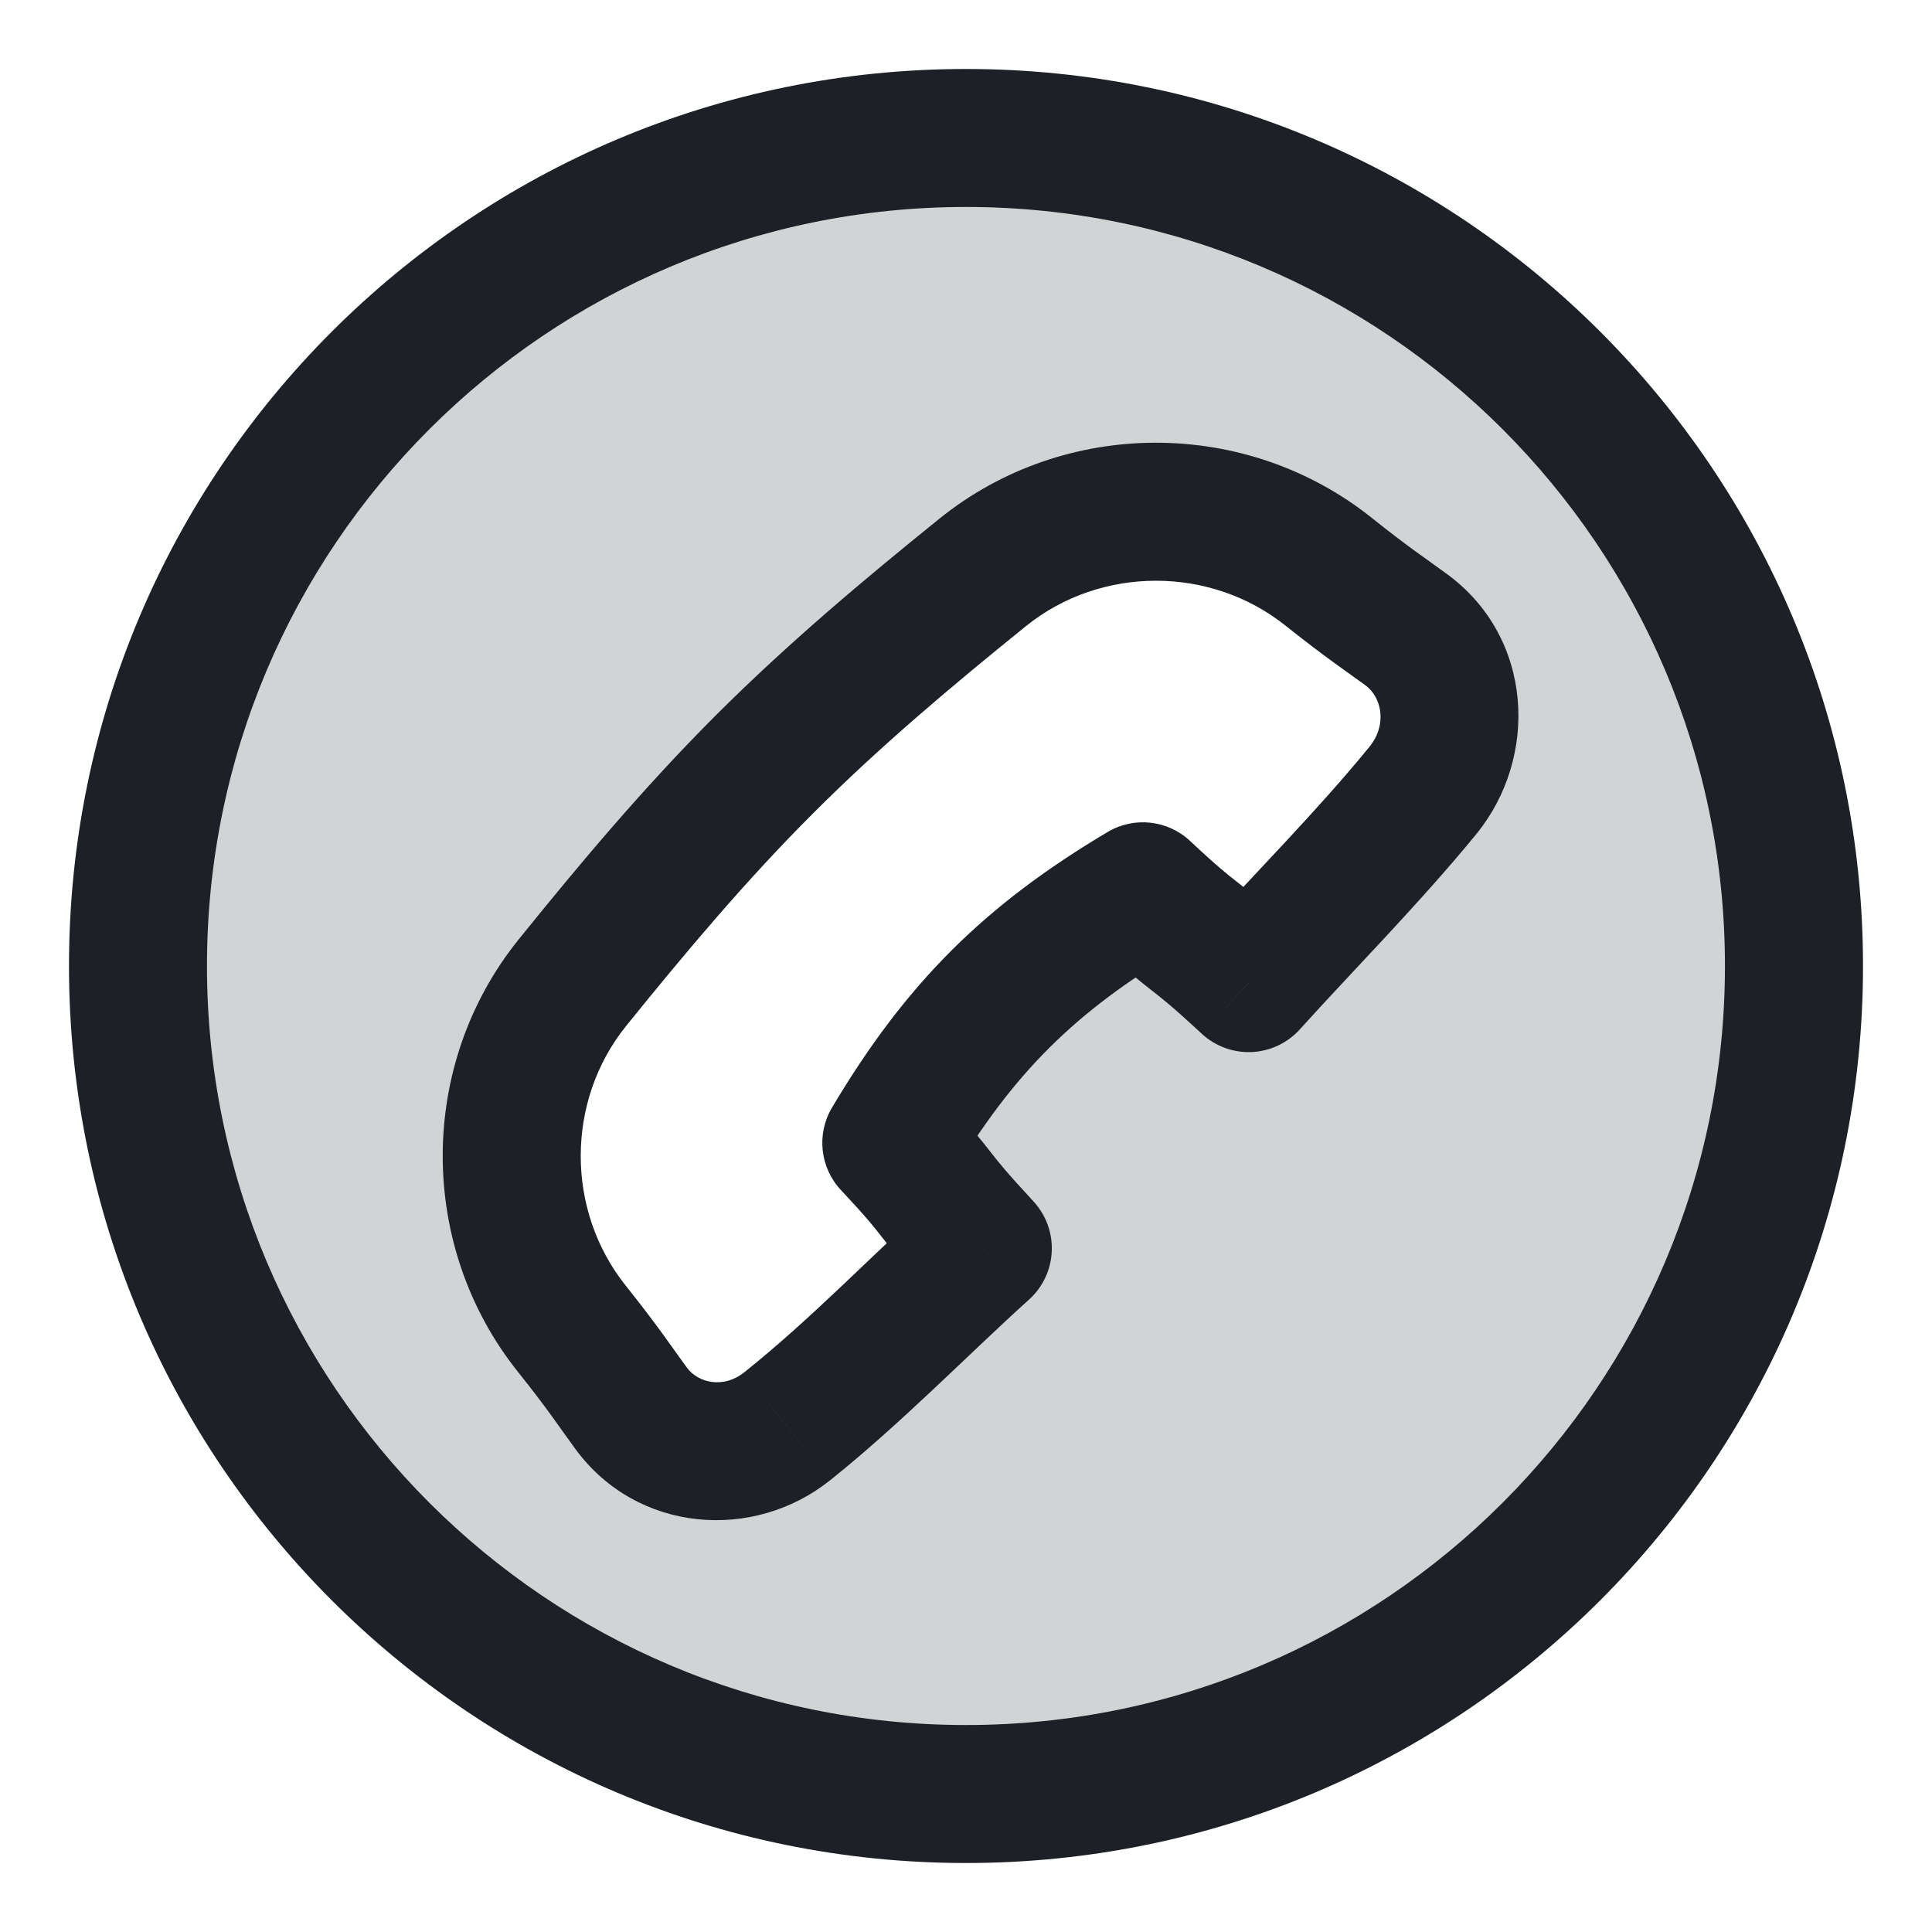
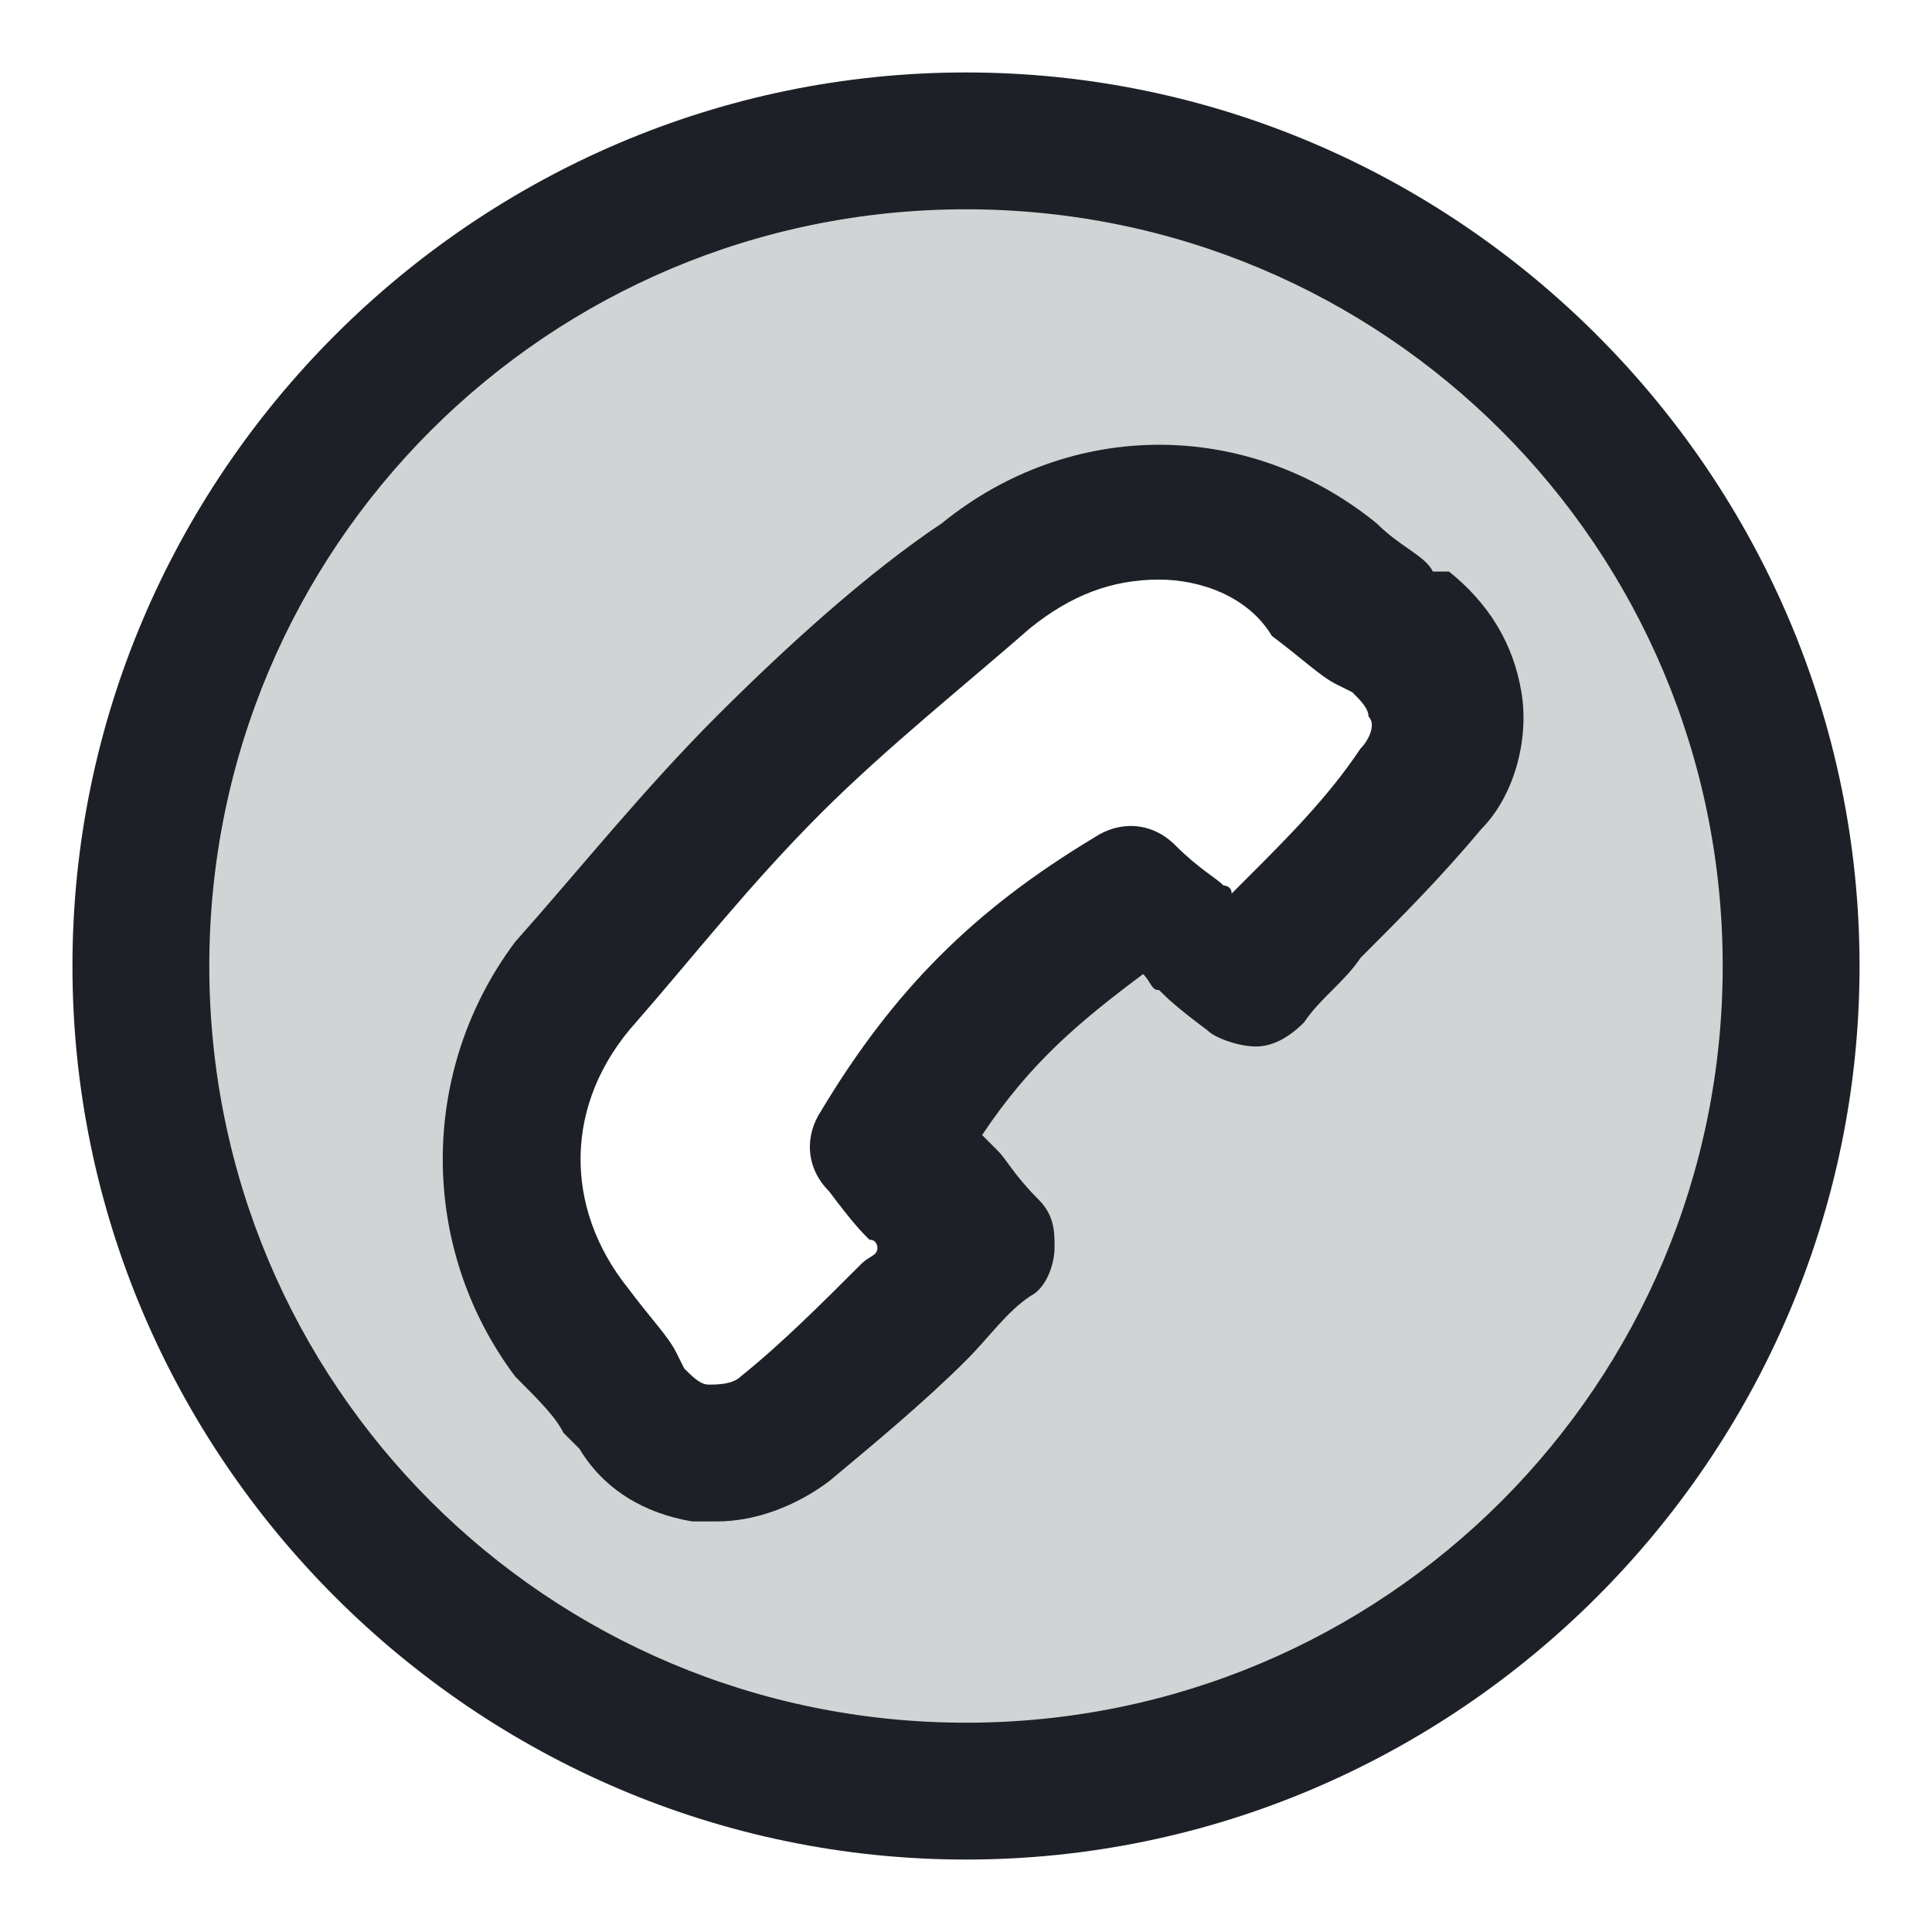
<svg xmlns="http://www.w3.org/2000/svg" width="24" height="24" viewBox="0 0 24 24" fill="none">
-   <path opacity="0.2" fill-rule="evenodd" clip-rule="evenodd" d="M12 22.286C17.681 22.286 22.286 17.681 22.286 12C22.286 6.319 17.681 1.714 12 1.714C6.319 1.714 1.714 6.319 1.714 12C1.714 17.681 6.319 22.286 12 22.286ZM17.468 7.822C18.109 8.292 18.177 9.206 17.674 9.821C17.224 10.371 16.73 10.9 16.245 11.418C15.995 11.685 15.748 11.949 15.511 12.213C15.121 11.851 14.976 11.738 14.838 11.63C14.699 11.521 14.567 11.418 14.198 11.072C12.796 11.905 11.92 12.77 11.072 14.198C11.417 14.566 11.52 14.698 11.628 14.836C11.736 14.974 11.848 15.118 12.209 15.507C11.932 15.756 11.652 16.022 11.368 16.291C10.856 16.779 10.329 17.279 9.776 17.72C9.176 18.198 8.298 18.114 7.842 17.497C7.791 17.429 7.742 17.359 7.688 17.283C7.551 17.09 7.386 16.859 7.105 16.507C6.107 15.259 6.107 13.452 7.11 12.208C7.851 11.29 8.627 10.364 9.495 9.496C10.364 8.627 11.29 7.851 12.208 7.11C13.452 6.107 15.259 6.107 16.507 7.105C16.858 7.385 17.091 7.551 17.285 7.69C17.349 7.736 17.41 7.779 17.468 7.822Z" fill="#1D2127" />
-   <path d="M17.674 9.821L18.338 10.363L18.338 10.363L17.674 9.821ZM17.468 7.822L16.962 8.513L16.962 8.513L17.468 7.822ZM16.507 7.105L17.043 6.435L17.043 6.435L16.507 7.105ZM12.208 7.11L12.746 7.777L12.746 7.777L12.208 7.11ZM9.496 9.496L10.102 10.102L10.102 10.102L9.496 9.496ZM7.11 12.208L6.443 11.67L6.443 11.67L7.11 12.208ZM7.105 16.507L6.435 17.043L6.435 17.043L7.105 16.507ZM7.842 17.497L7.153 18.007L7.153 18.007L7.842 17.497ZM9.776 17.72L9.242 17.05L9.241 17.05L9.776 17.72ZM12.209 15.507L12.782 16.145C12.953 15.991 13.055 15.775 13.065 15.546C13.076 15.317 12.994 15.093 12.838 14.924L12.209 15.507ZM11.072 14.198L10.335 13.76C10.14 14.088 10.186 14.506 10.447 14.784L11.072 14.198ZM14.198 11.072L14.784 10.447C14.506 10.186 14.088 10.14 13.76 10.335L14.198 11.072ZM15.511 12.213L14.928 12.841C15.096 12.997 15.32 13.079 15.549 13.069C15.778 13.059 15.994 12.957 16.147 12.787L15.511 12.213ZM21.428 12C21.428 17.207 17.207 21.429 12 21.429V23.143C18.154 23.143 23.143 18.154 23.143 12H21.428ZM12 21.429C6.793 21.429 2.571 17.207 2.571 12H0.857C0.857 18.154 5.846 23.143 12 23.143V21.429ZM2.571 12C2.571 6.793 6.793 2.571 12 2.571V0.857C5.846 0.857 0.857 5.846 0.857 12H2.571ZM12 2.571C17.207 2.571 21.428 6.793 21.428 12H23.143C23.143 5.846 18.154 0.857 12 0.857V2.571ZM18.338 10.363C19.116 9.411 19.055 7.922 17.975 7.131L16.962 8.513C17.163 8.661 17.237 9.001 17.011 9.278L18.338 10.363ZM17.975 7.131C17.715 6.94 17.491 6.794 17.043 6.435L15.972 7.774C16.458 8.162 16.75 8.358 16.962 8.513L17.975 7.131ZM17.043 6.435C15.482 5.187 13.228 5.186 11.67 6.443L12.746 7.777C13.676 7.028 15.037 7.026 15.972 7.774L17.043 6.435ZM11.67 6.443C10.745 7.189 9.791 7.988 8.889 8.889L10.102 10.102C10.937 9.266 11.835 8.513 12.746 7.777L11.67 6.443ZM8.889 8.889C7.988 9.791 7.189 10.745 6.443 11.67L7.777 12.746C8.513 11.835 9.266 10.937 10.102 10.102L8.889 8.889ZM6.443 11.67C5.186 13.228 5.187 15.482 6.435 17.043L7.774 15.972C7.026 15.037 7.028 13.676 7.777 12.746L6.443 11.67ZM6.435 17.043C6.814 17.517 6.946 17.726 7.153 18.007L8.532 16.988C8.378 16.779 8.177 16.476 7.774 15.972L6.435 17.043ZM7.153 18.007C7.918 19.043 9.359 19.149 10.31 18.39L9.241 17.05C8.993 17.248 8.678 17.186 8.532 16.988L7.153 18.007ZM10.31 18.39C11.188 17.69 12.076 16.779 12.782 16.145L11.636 14.87C10.784 15.635 10.083 16.379 9.242 17.05L10.31 18.39ZM12.838 14.924C12.493 14.552 12.396 14.427 12.303 14.308C12.18 14.15 12.059 13.998 11.697 13.612L10.447 14.784C10.774 15.133 10.86 15.245 10.952 15.363C11.075 15.52 11.202 15.682 11.581 16.09L12.838 14.924ZM11.809 14.636C12.583 13.332 13.356 12.569 14.636 11.809L13.76 10.335C12.237 11.24 11.257 12.208 10.335 13.76L11.809 14.636ZM13.612 11.697C13.999 12.06 14.151 12.181 14.309 12.305C14.429 12.398 14.555 12.495 14.928 12.841L16.093 11.584C15.685 11.205 15.522 11.077 15.365 10.954C15.247 10.861 15.133 10.774 14.784 10.447L13.612 11.697ZM16.147 12.787C16.802 12.061 17.641 11.215 18.338 10.363L17.011 9.278C16.343 10.095 15.616 10.816 14.874 11.639L16.147 12.787Z" fill="#1D2127" />
+   <path opacity="0.2" d="M12 22.3C17.7 22.3 22.3 17.7 22.3 12C22.3 6.3 17.7 1.7 12 1.7C6.3 1.7 1.7 6.3 1.7 12C1.7 17.7 6.3 22.3 12 22.3ZM17.5 7.8C18.1 8.3 18.2 9.2 17.7 9.8C17.2 10.4 16.8 10.9 16.3 11.4C16.1 11.7 15.8 11.9 15.6 12.2C15.2 11.8 15.1 11.7 14.9 11.6C14.8 11.5 14.6 11.4 14.3 11C12.9 11.8 12 12.7 11.2 14.1C11.5 14.5 11.6 14.6 11.8 14.7C11.9 14.8 12 15 12.4 15.4C12.1 15.6 11.8 15.9 11.6 16.2C11.1 16.7 10.6 17.2 10 17.6C9.4 18.1 8.5 18 8.1 17.4C8 17.3 8 17.3 7.9 17.2C7.8 17 7.6 16.8 7.3 16.4C6.3 15.2 6.3 13.3 7.3 12.1C8 11.2 8.8 10.3 9.7 9.4C10.6 8.5 11.5 7.8 12.4 7C13.6 6 15.5 6 16.7 7C17.1 7.3 17.3 7.4 17.5 7.6C17.3 7.7 17.4 7.8 17.5 7.8Z" fill="#1D2127" />
+   <path d="M12 23.1C5.9 23.1 0.9 18.1 0.9 12C0.9 5.9 5.9 0.9 12 0.9C18.1 0.9 23.1 5.9 23.1 12C23.1 18.1 18.1 23.1 12 23.1ZM12 2.6C6.8 2.6 2.6 6.8 2.6 12C2.6 17.2 6.8 21.4 12 21.4C17.2 21.4 21.4 17.2 21.4 12C21.4 6.8 17.2 2.6 12 2.6Z" fill="#1D2127" />
+   <path d="M8.9 18.9C8.8 18.9 8.7 18.9 8.6 18.9C8 18.8 7.5 18.5 7.2 18L7 17.8C6.9 17.6 6.7 17.4 6.4 17.1C5.2 15.5 5.2 13.3 6.4 11.7C7.2 10.8 8 9.8 8.9 8.9C9.8 8 10.8 7.1 11.7 6.5C13.3 5.2 15.5 5.2 17.1 6.5C17.4 6.8 17.7 6.9 17.8 7.1H18C18.5 7.5 18.8 8 18.9 8.6C19 9.2 18.8 9.9 18.4 10.3C17.9 10.9 17.4 11.4 16.9 11.9C16.7 12.2 16.4 12.4 16.2 12.7C16 12.9 15.8 13 15.6 13C15.4 13 15.1 12.9 15 12.8C14.6 12.5 14.5 12.4 14.4 12.3C14.3 12.3 14.3 12.2 14.2 12.1C13.4 12.7 12.8 13.2 12.2 14.1C12.3 14.2 12.3 14.2 12.4 14.3C12.5 14.4 12.6 14.6 12.9 14.9C13.1 15.1 13.1 15.3 13.1 15.5C13.1 15.7 13 16 12.8 16.1C12.5 16.3 12.3 16.6 12 16.9C11.5 17.4 10.9 17.9 10.3 18.4C9.9 18.7 9.4 18.9 8.9 18.9ZM14.4 7.2C13.8 7.2 13.3 7.4 12.8 7.8C12 8.5 11 9.3 10.2 10.1C9.3 11 8.6 11.9 7.9 12.7C7 13.7 7 15 7.8 16C8.1 16.4 8.3 16.6 8.4 16.8L8.5 17C8.6 17.1 8.7 17.2 8.8 17.2C8.9 17.2 9.1 17.2 9.2 17.1C9.7 16.7 10.2 16.2 10.7 15.7C10.8 15.6 10.9 15.6 10.9 15.5C10.9 15.5 10.9 15.4 10.8 15.4C10.7 15.3 10.6 15.2 10.3 14.8C10 14.5 10 14.1 10.2 13.8C11.1 12.3 12.1 11.3 13.6 10.4C13.9 10.2 14.3 10.2 14.6 10.5C14.9 10.8 15.1 10.9 15.2 11C15.2 11 15.3 11 15.3 11.1C15.4 11 15.4 11 15.5 10.9C16 10.4 16.5 9.9 16.9 9.3C17 9.2 17.1 9 17 8.9C17 8.8 16.9 8.7 16.8 8.6L16.6 8.5C16.4 8.4 16.2 8.2 15.8 7.9C15.5 7.4 14.9 7.2 14.4 7.2Z" fill="#1D2127" />
</svg>
